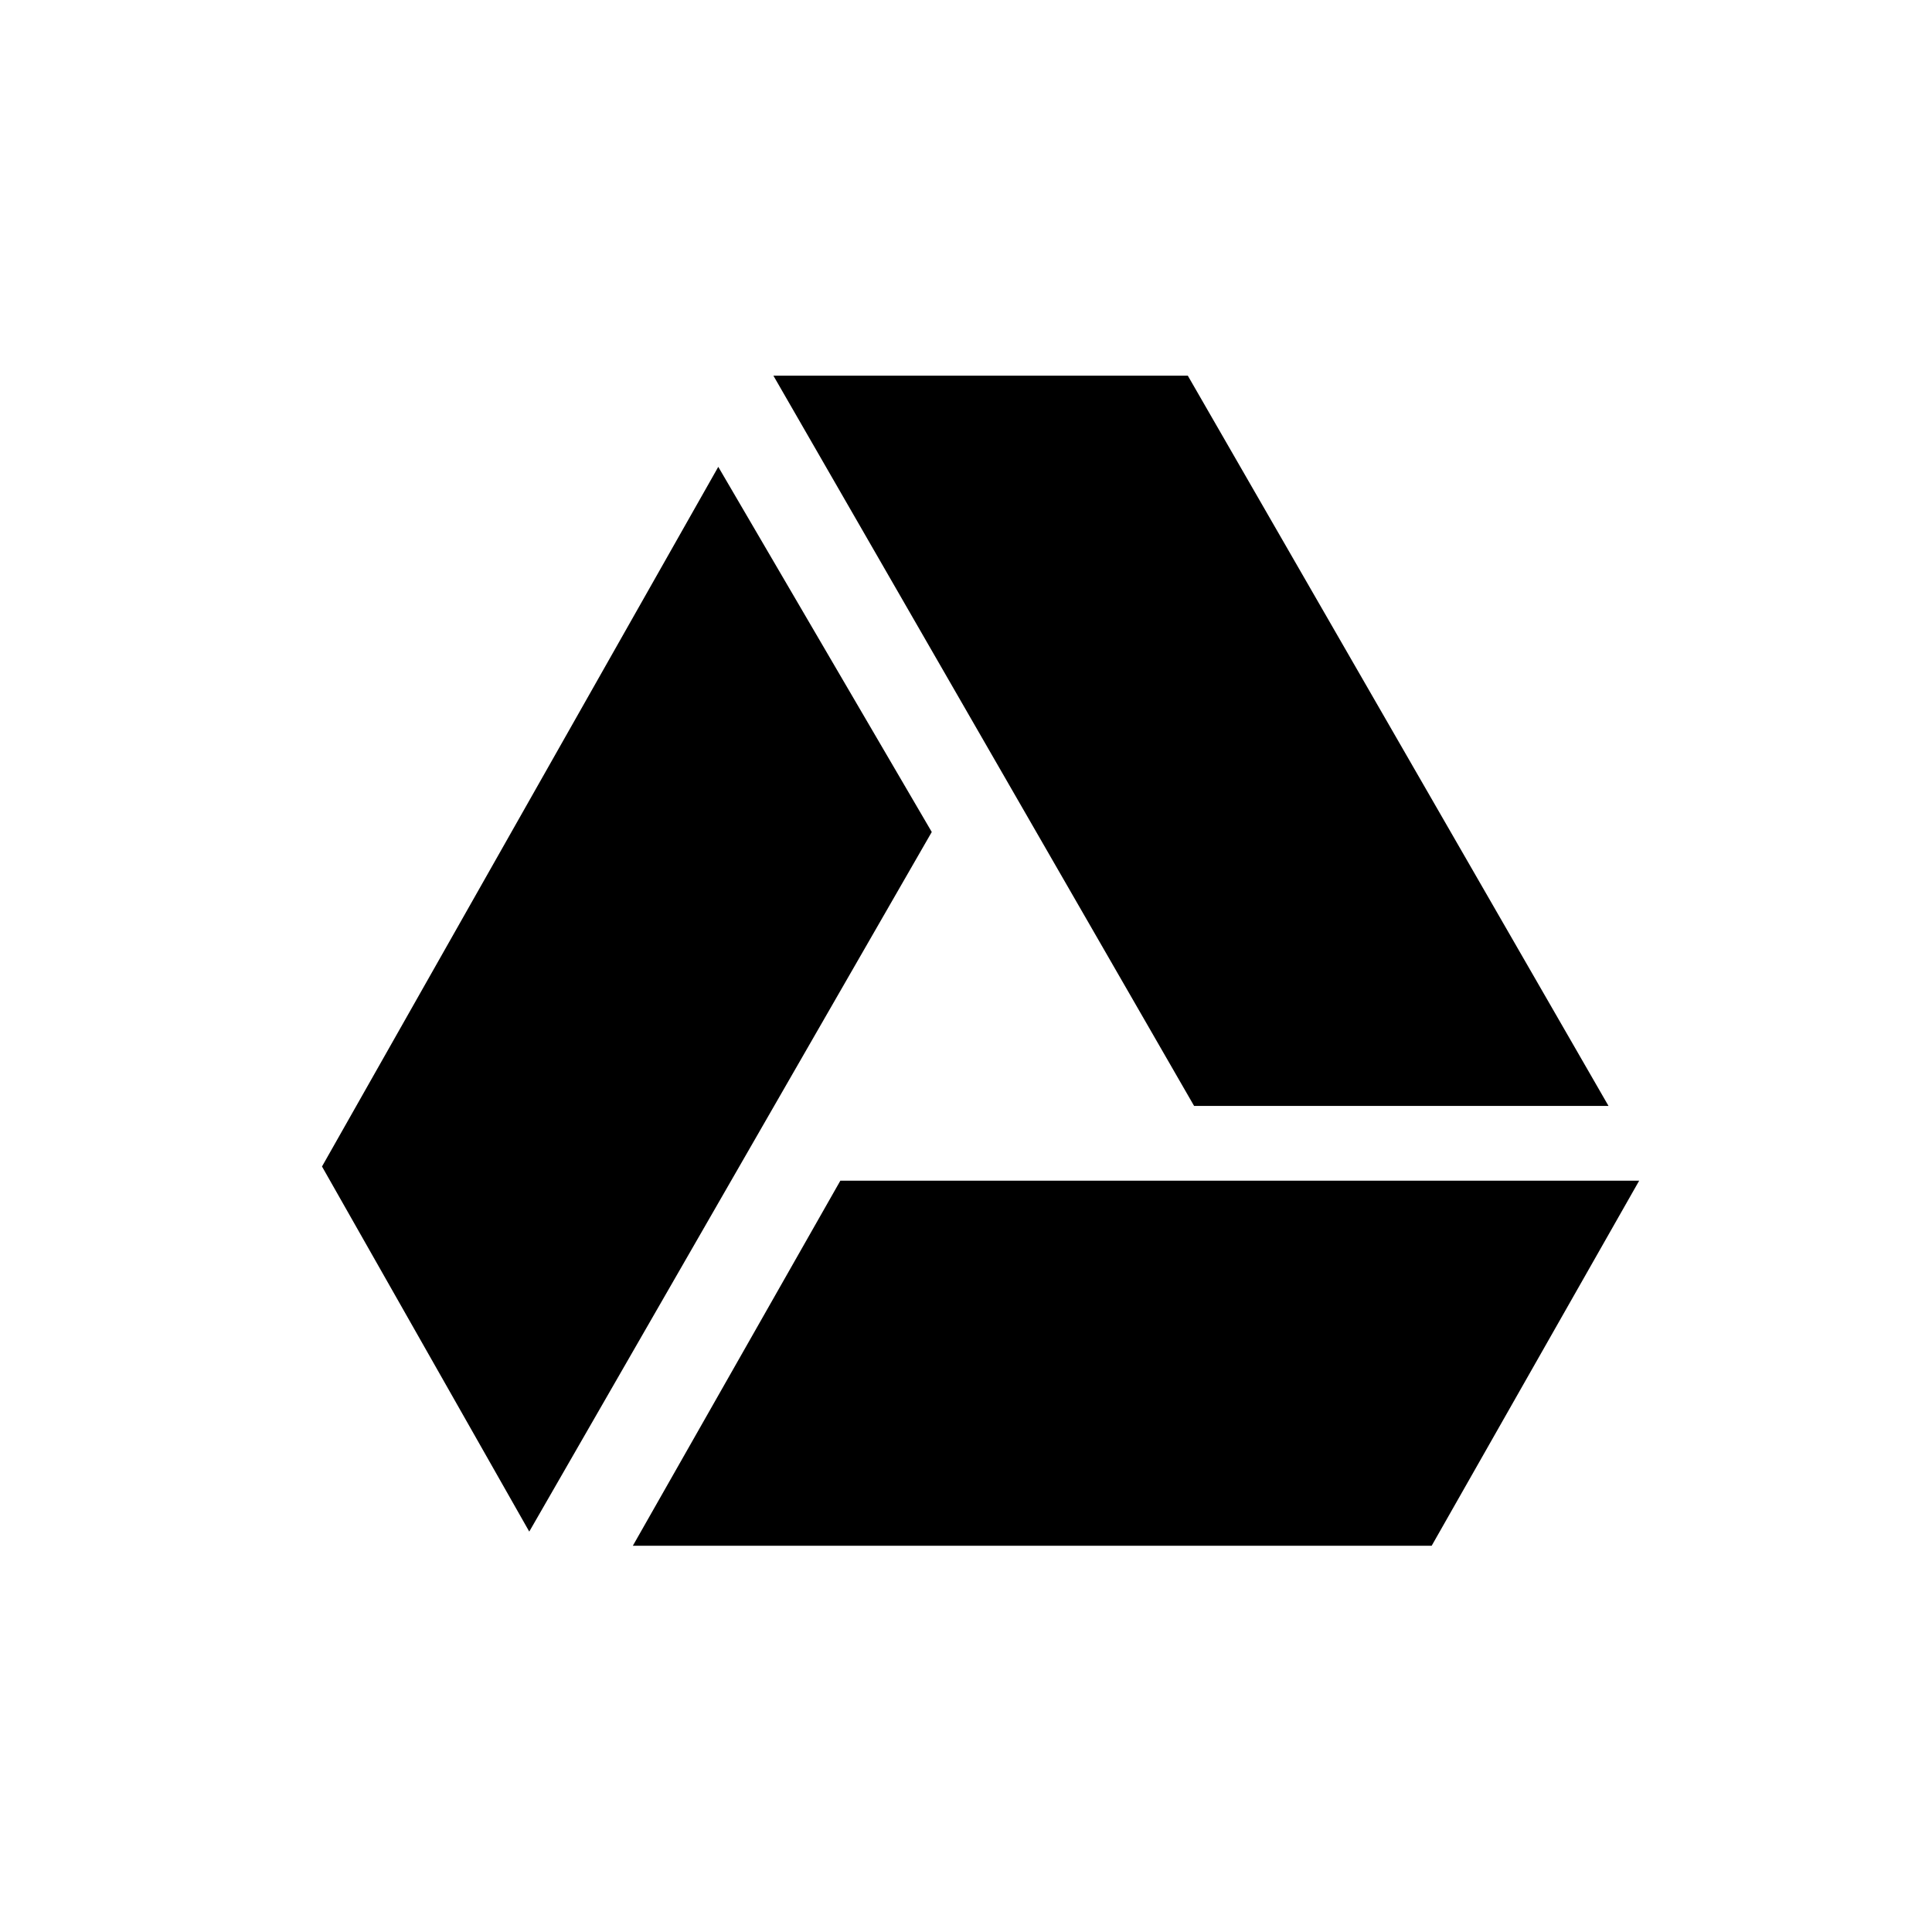
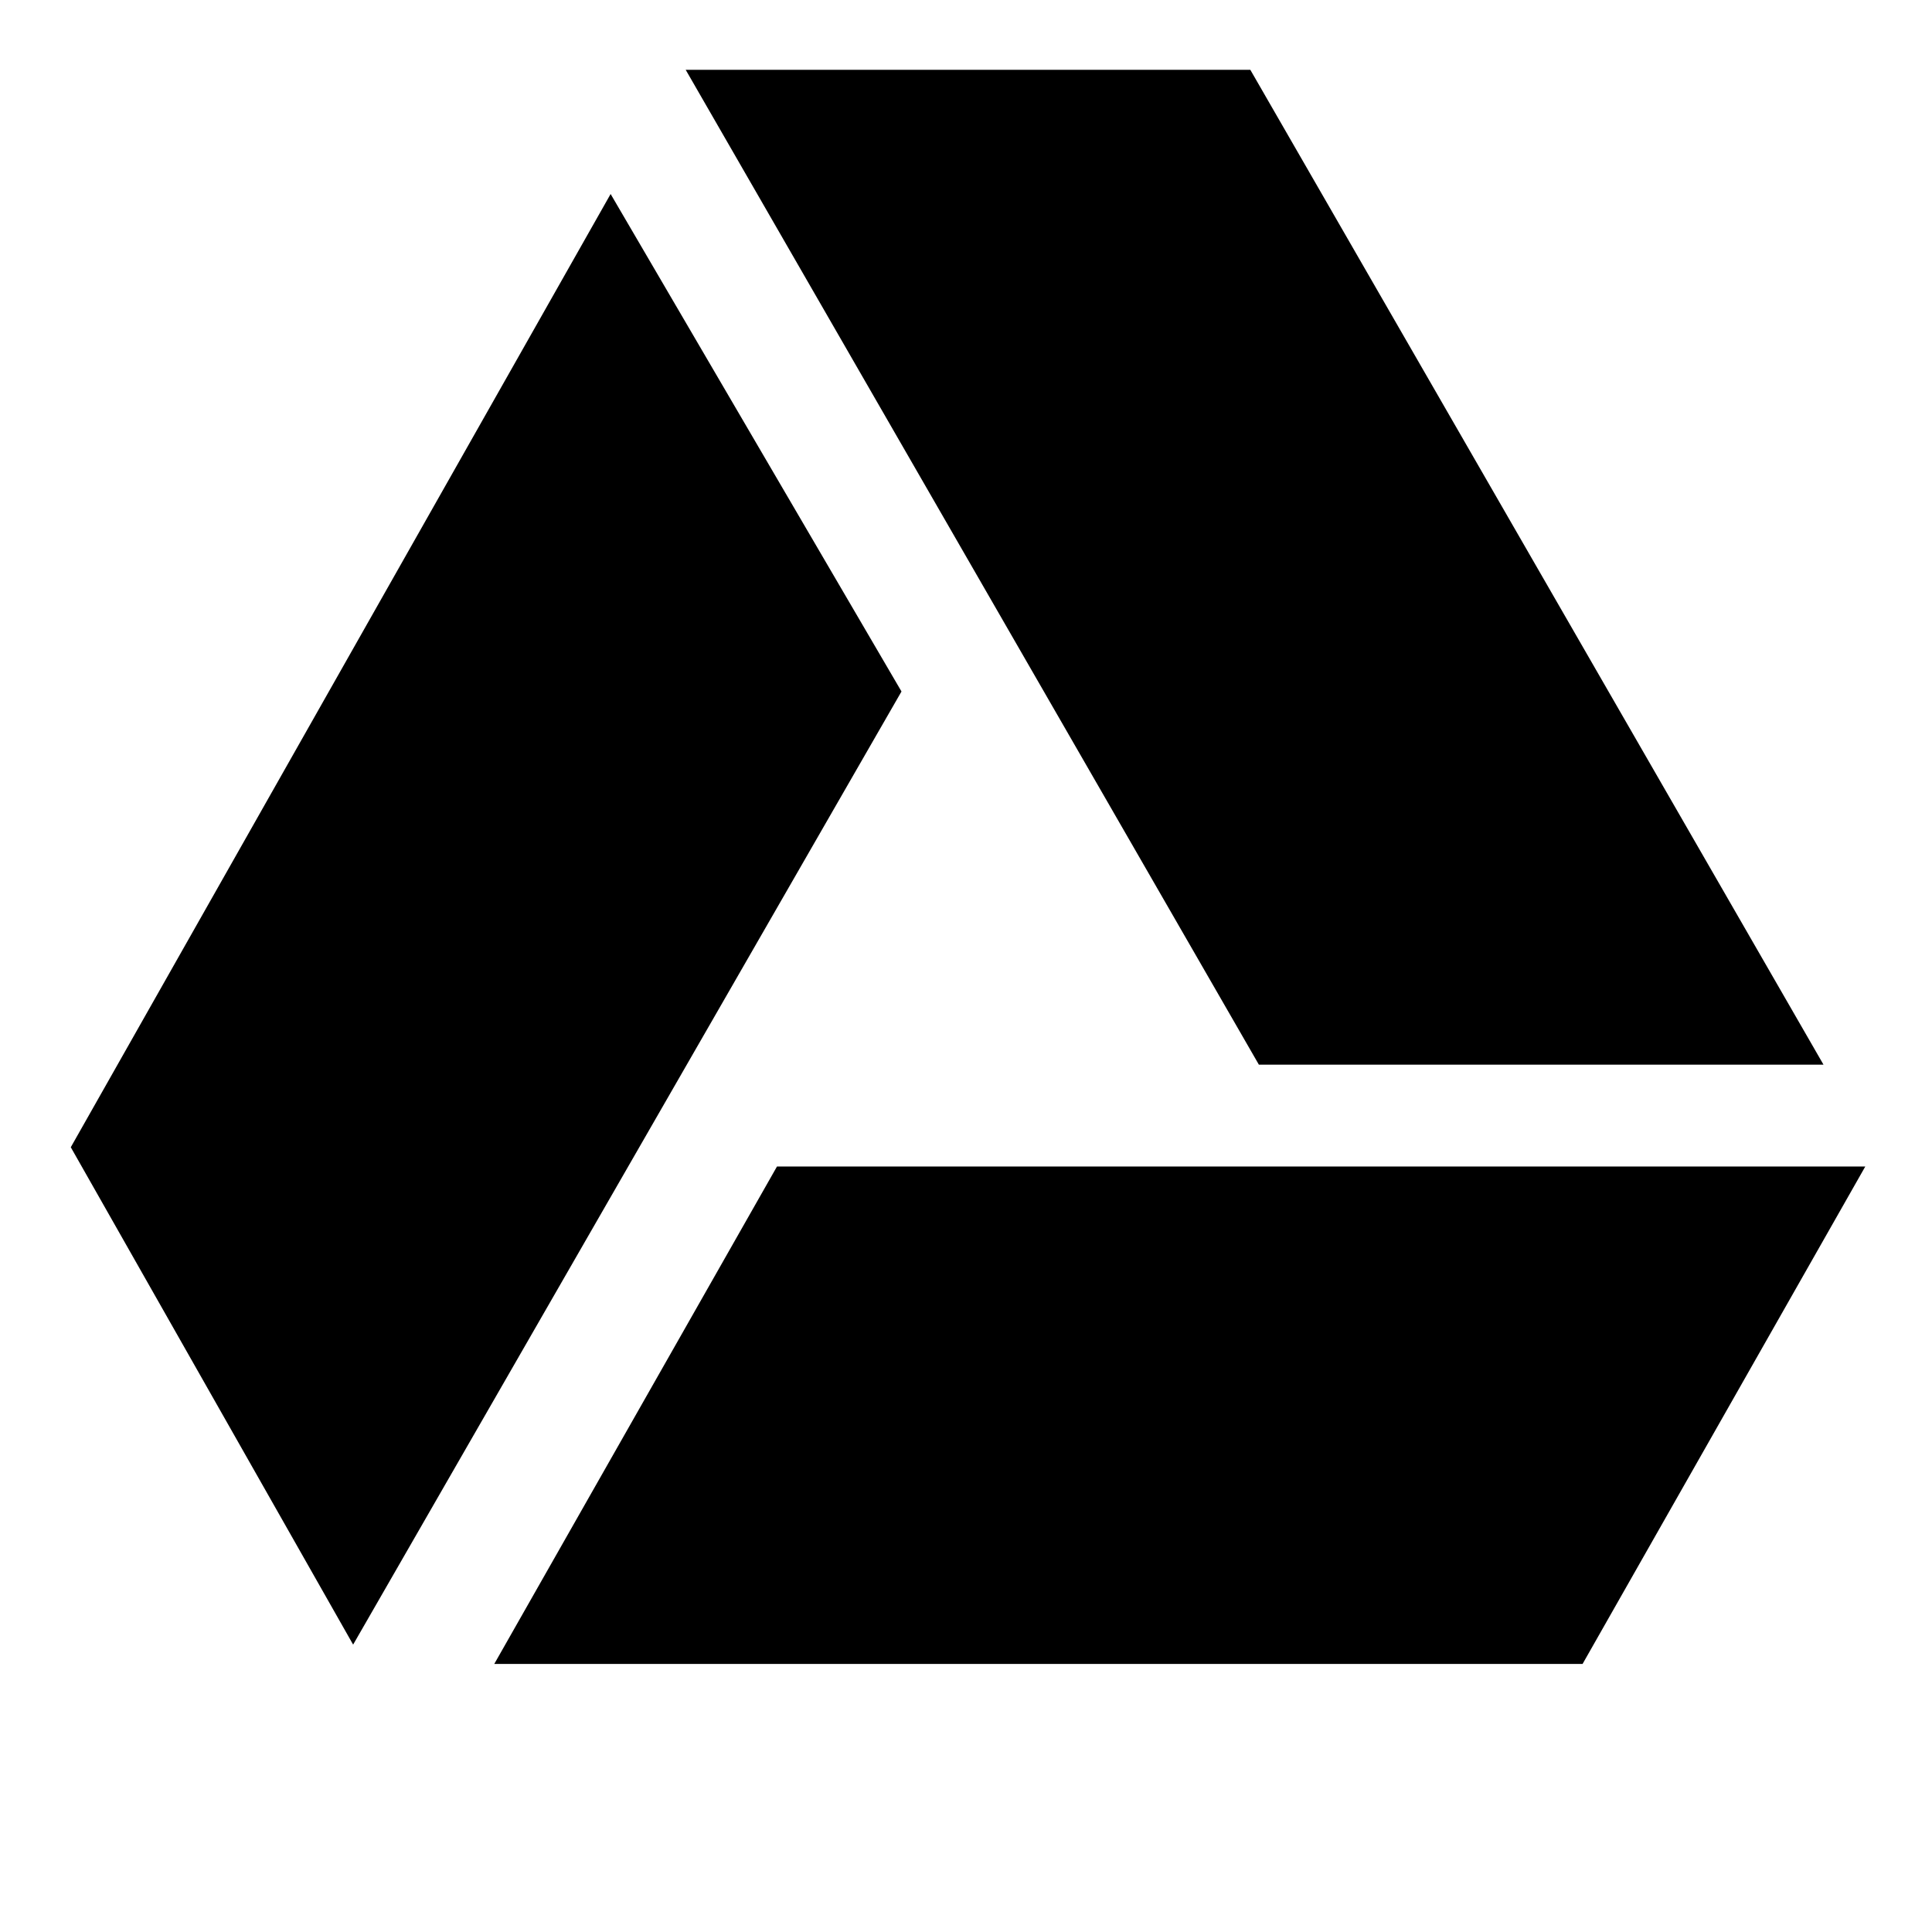
<svg xmlns="http://www.w3.org/2000/svg" width="36" height="36" viewBox="0 0 36 36" version="1.1">
-   <path d="M29.972,20.607 L22.133,7 L14.411,7 L22.25,20.607 L29.972,20.607 Z M15.659,22 L11.792,28.803 L26.677,28.803 L30.544,22 L15.659,22 Z M13.384,8.699 L6,21.736 L9.862,28.539 L17.362,15.503 L13.384,8.699 Z" />
+   <path d="m 33.978,19.838 -10.68,-18.537 -10.521,0 10.68,18.537 10.521,0 z m -19.5,1.898 -5.268,9.269 20.279,0 5.268,-9.269 -20.279,0 z M 11.378,3.615 1.319,21.377 6.58,30.645 16.798,12.885 11.378,3.615 Z" />
</svg>
